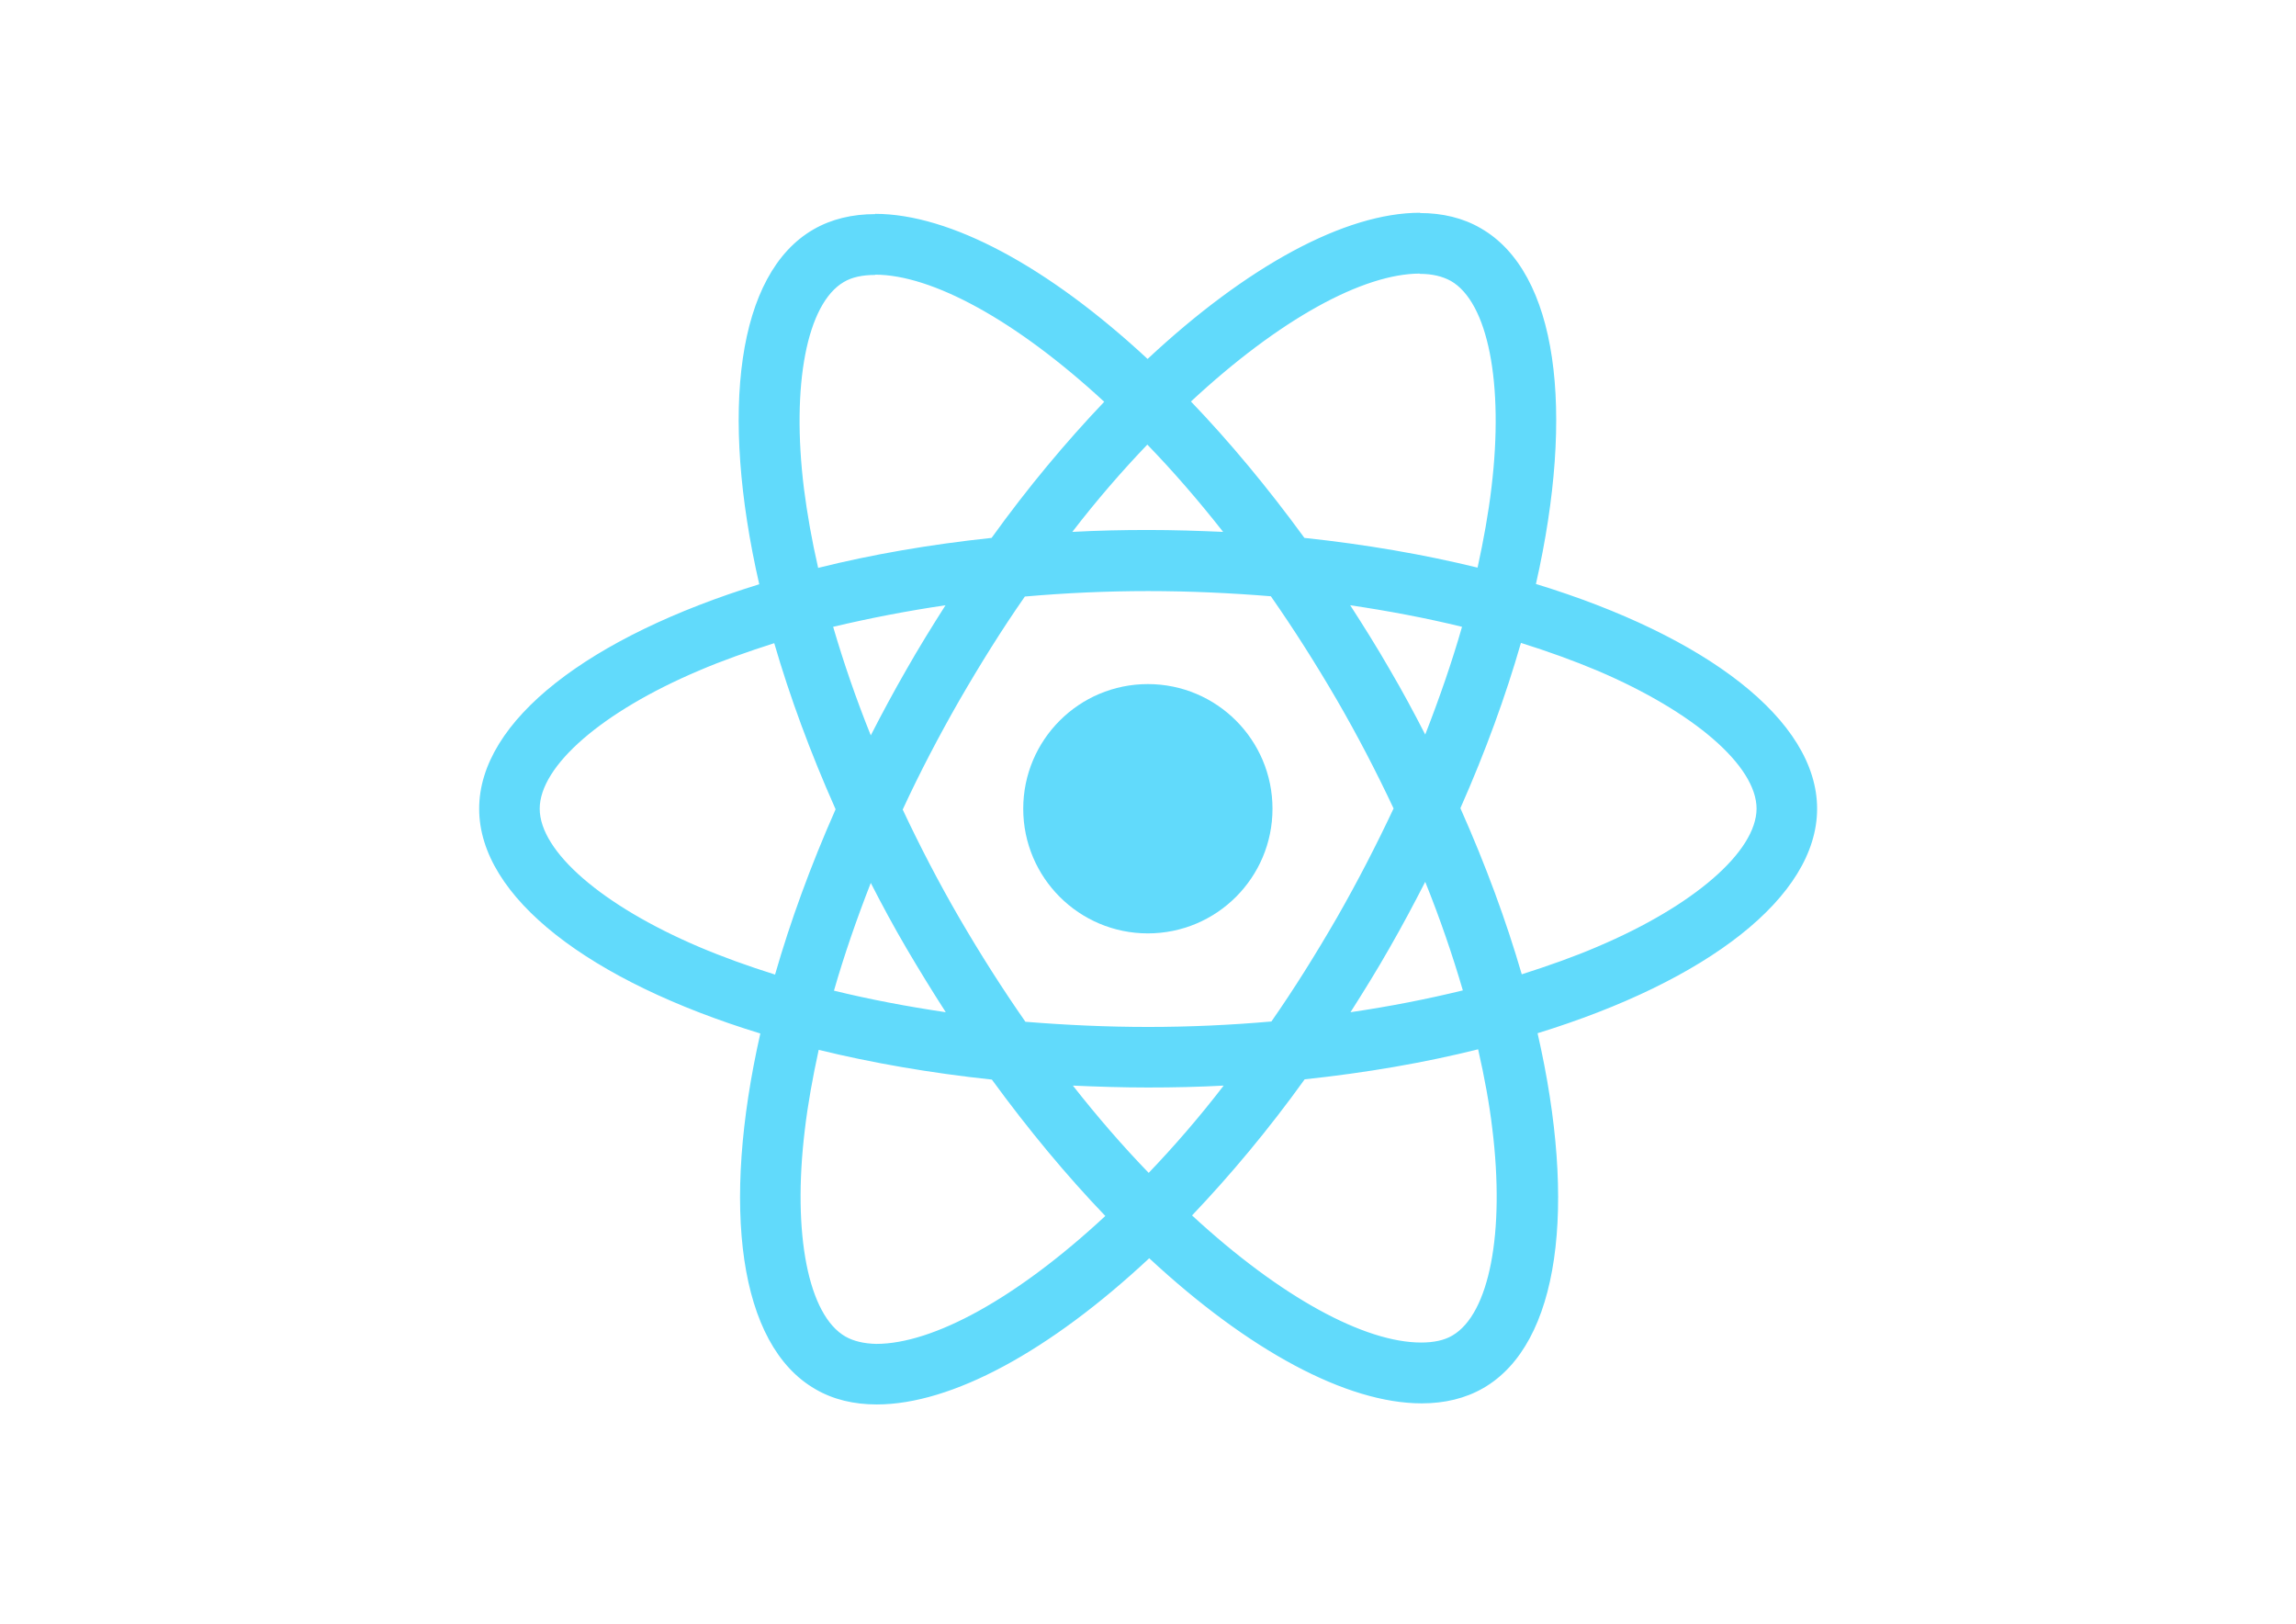
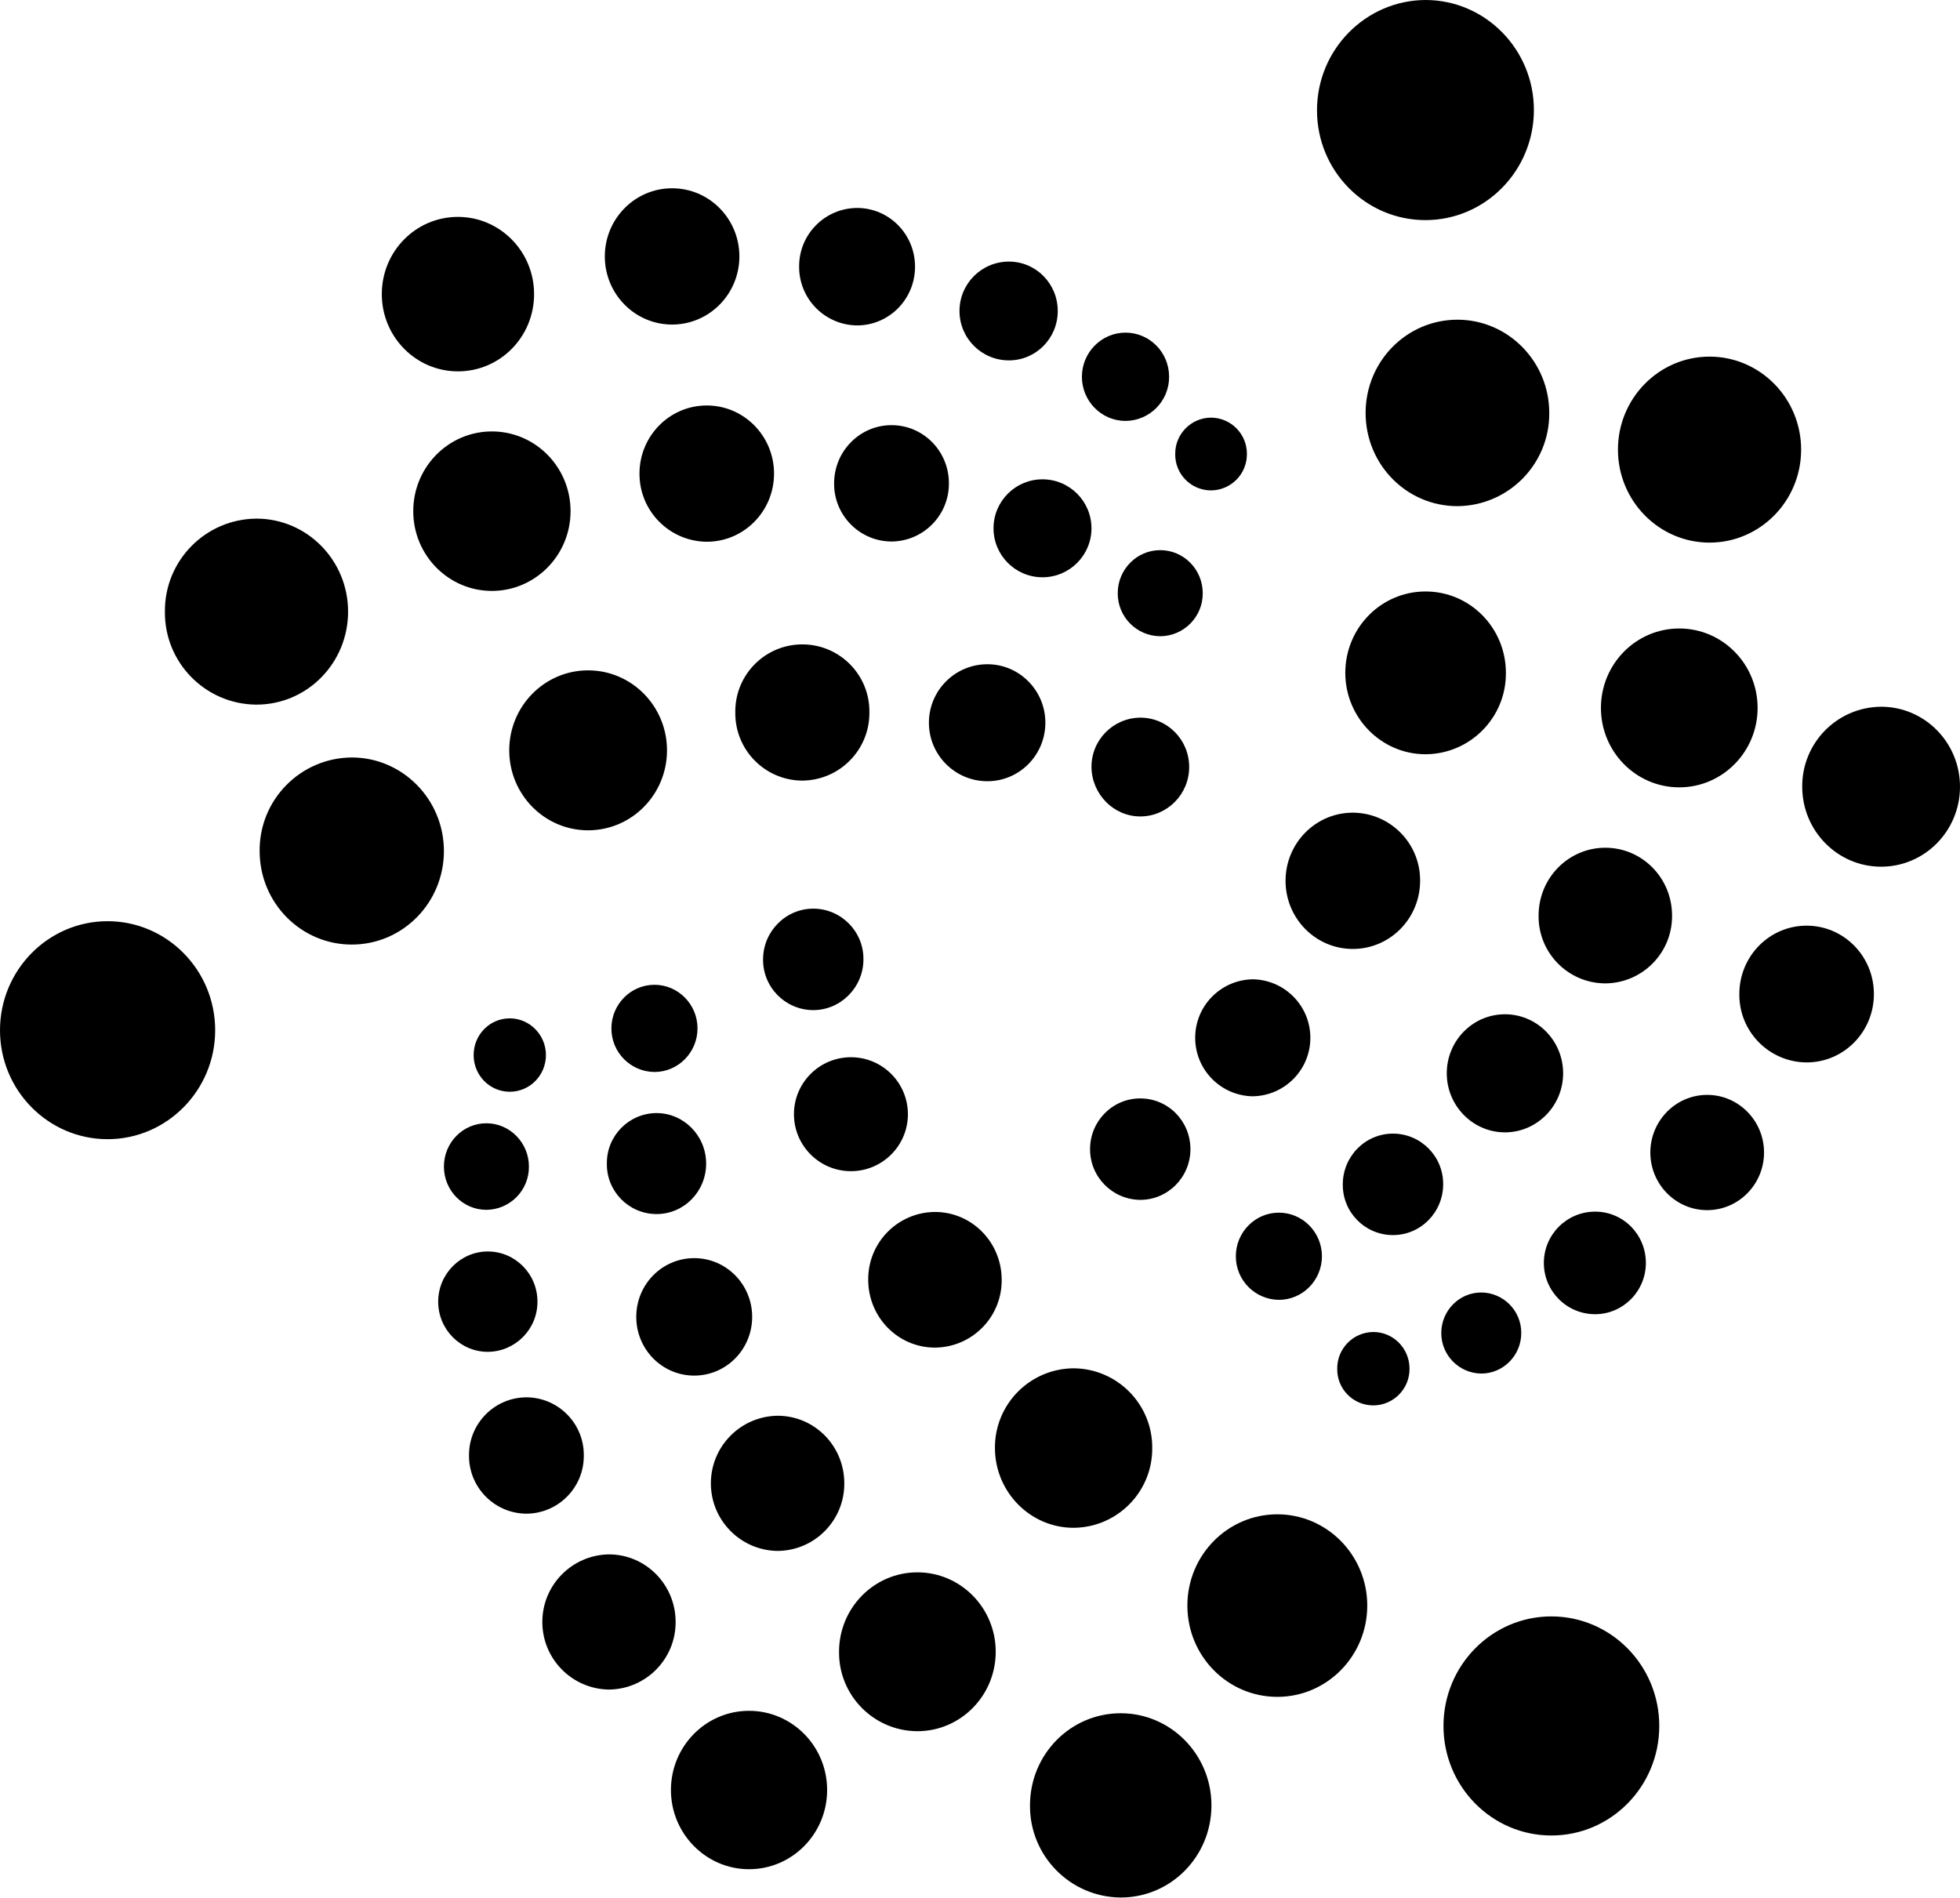
- <svg xmlns="http://www.w3.org/2000/svg" viewBox="0 0 841.9 595.3">
-   <g fill="#61DAFB">
-     <path d="M666.3 296.5c0-32.5-40.7-63.3-103.1-82.4 14.4-63.6 8-114.2-20.2-130.4-6.5-3.8-14.1-5.6-22.4-5.6v22.3c4.6 0 8.3.9 11.4 2.6 13.6 7.8 19.5 37.5 14.9 75.7-1.1 9.4-2.9 19.3-5.1 29.4-19.6-4.8-41-8.5-63.5-10.9-13.5-18.5-27.5-35.3-41.6-50 32.6-30.3 63.2-46.9 84-46.9V78c-27.5 0-63.5 19.6-99.9 53.6-36.4-33.8-72.4-53.2-99.9-53.2v22.3c20.7 0 51.4 16.5 84 46.6-14 14.7-28 31.4-41.3 49.9-22.6 2.4-44 6.1-63.6 11-2.3-10-4-19.7-5.2-29-4.7-38.2 1.1-67.9 14.6-75.8 3-1.8 6.9-2.6 11.5-2.6V78.5c-8.4 0-16 1.8-22.6 5.6-28.1 16.2-34.4 66.7-19.9 130.1-62.2 19.2-102.7 49.9-102.7 82.3 0 32.5 40.7 63.3 103.1 82.4-14.4 63.6-8 114.2 20.2 130.4 6.5 3.8 14.1 5.6 22.5 5.6 27.5 0 63.5-19.6 99.9-53.6 36.4 33.8 72.4 53.2 99.9 53.2 8.4 0 16-1.8 22.6-5.6 28.1-16.2 34.4-66.7 19.9-130.1 62-19.1 102.5-49.9 102.5-82.3zm-130.2-66.7c-3.7 12.9-8.3 26.2-13.5 39.5-4.1-8-8.4-16-13.1-24-4.6-8-9.5-15.8-14.4-23.4 14.2 2.1 27.9 4.7 41 7.9zm-45.8 106.5c-7.8 13.5-15.8 26.3-24.1 38.2-14.9 1.3-30 2-45.2 2-15.1 0-30.2-.7-45-1.9-8.3-11.9-16.4-24.6-24.2-38-7.6-13.1-14.5-26.4-20.8-39.8 6.2-13.4 13.2-26.8 20.7-39.9 7.8-13.5 15.8-26.3 24.1-38.2 14.9-1.3 30-2 45.2-2 15.1 0 30.2.7 45 1.9 8.3 11.9 16.4 24.6 24.2 38 7.6 13.1 14.5 26.4 20.8 39.8-6.3 13.4-13.2 26.8-20.7 39.9zm32.3-13c5.4 13.4 10 26.8 13.8 39.8-13.1 3.2-26.9 5.9-41.2 8 4.9-7.7 9.8-15.6 14.4-23.7 4.6-8 8.9-16.1 13-24.1zM421.2 430c-9.3-9.6-18.6-20.3-27.8-32 9 .4 18.2.7 27.5.7 9.4 0 18.7-.2 27.8-.7-9 11.7-18.3 22.4-27.5 32zm-74.4-58.9c-14.2-2.1-27.9-4.7-41-7.9 3.7-12.9 8.3-26.2 13.5-39.5 4.1 8 8.4 16 13.1 24 4.7 8 9.5 15.8 14.4 23.4zM420.7 163c9.3 9.6 18.6 20.3 27.8 32-9-.4-18.2-.7-27.5-.7-9.4 0-18.7.2-27.8.7 9-11.7 18.3-22.4 27.5-32zm-74 58.9c-4.9 7.7-9.8 15.6-14.4 23.7-4.6 8-8.9 16-13 24-5.4-13.4-10-26.8-13.8-39.8 13.1-3.1 26.9-5.8 41.2-7.9zm-90.5 125.2c-35.4-15.1-58.3-34.9-58.3-50.6 0-15.7 22.9-35.6 58.3-50.6 8.6-3.7 18-7 27.7-10.1 5.7 19.6 13.2 40 22.5 60.9-9.2 20.8-16.6 41.1-22.2 60.6-9.9-3.1-19.3-6.5-28-10.2zM310 490c-13.6-7.8-19.5-37.5-14.9-75.7 1.1-9.4 2.9-19.3 5.1-29.4 19.6 4.8 41 8.5 63.5 10.9 13.5 18.5 27.5 35.3 41.6 50-32.6 30.3-63.2 46.9-84 46.9-4.5-.1-8.3-1-11.3-2.7zm237.2-76.2c4.7 38.2-1.1 67.9-14.6 75.8-3 1.8-6.9 2.6-11.5 2.6-20.7 0-51.4-16.5-84-46.6 14-14.7 28-31.4 41.3-49.9 22.6-2.4 44-6.1 63.6-11 2.3 10.1 4.1 19.8 5.2 29.1zm38.5-66.7c-8.6 3.7-18 7-27.7 10.1-5.7-19.6-13.2-40-22.5-60.9 9.2-20.8 16.6-41.1 22.2-60.6 9.9 3.1 19.3 6.5 28.1 10.2 35.4 15.1 58.3 34.9 58.3 50.6-.1 15.7-23 35.6-58.4 50.6zM320.8 78.4z" />
-     <circle cx="420.9" cy="296.5" r="45.7" />
-     <path d="M520.5 78.1z" />
+ <svg xmlns="http://www.w3.org/2000/svg" viewBox="0 0 2499.5 2419.9">
+   <g id="Layer_2" data-name="Layer 2">
+     <g id="Layer_1-2" data-name="Layer 1">
+       <path d="M1817.8,280.7c76.3,0,138.3-63,138.3-140.4S1894.1,0,1817.8,0c-76.3.4-138.3,63.3-138.3,140.7S1741.5,280.7,1817.8,280.7Zm40.8,364.8a118,118,0,0,0,117.1-118.89h0c0-65.4-52.4-118.9-117.1-118.9s-117.1,53.1-117.1,118.9,52.3,118.89,117.1,118.89ZM2180.1,692c64.4,0,116.8-53.1,116.8-118.6s-52.4-118.6-116.8-118.6-116.8,53.1-116.8,118.6S2115.8,692,2180.1,692Zm-38.6,312.1c55.2,0,99.9-45.4,99.9-101.3s-44.7-101.3-99.9-101.3-99.9,45.4-99.9,101.3S2086.3,1004.1,2141.5,1004.1Zm257.4,101.2c55.6,0,100.6-45.7,100.6-102s-45-102-100.6-102a101.3,101.3,0,0,0-100.6,102h0c0,56.3,45.1,102,100.6,102ZM1818,961.9a103,103,0,0,0,102.4-103.6h0v-.2c0-57.3-45.7-103.8-102.4-103.8s-102.4,46.4-102.4,103.8C1715.6,915.1,1761.4,961.9,1818,961.9Zm-92.8,248.3c47.5,0,85.8-39,85.8-86.9a86.2,86.2,0,0,0-85.49-86.9h-.31c-47.5,0-85.8,39-85.8,86.9s38.3,86.9,85.8,86.9Zm322,43.9a85.69,85.69,0,0,0,85.1-86.28h0v-.21c0-47.8-38-86.5-85.1-86.5s-85.1,38.7-85.1,86.5a85.39,85.39,0,0,0,84.28,86.49h.82Zm256.7,100.8c47.5,0,85.8-39,85.8-87.2s-38.3-87.2-85.8-87.2-85.8,39-85.8,87.2a86.3,86.3,0,0,0,85.39,87.2Zm-126.8,188.4c40.1,0,72.5-33.1,72.5-73.5s-32.4-73.5-72.5-73.5-72.5,33.1-72.5,73.5,32.4,73.5,72.5,73.5Zm-257.9-99.2c40.8,0,74.2-33.8,74.2-75.3s-33.1-75.3-74.2-75.3-74.2,33.8-74.2,75.3,33.4,75.3,74.2,75.3Zm-321.6-46a74.61,74.61,0,0,0,.1-149.2h-.1a74.61,74.61,0,0,0-.1,149.2Zm178.8,177c35.5,0,64-29.2,64-64.7a64.1,64.1,0,0,0-63.49-64.7h-.51c-35.5,0-64,29.2-64,64.7a64,64,0,0,0,63.29,64.7h.71ZM2034.2,1676c35.5,0,64.7-29.2,64.7-65.4s-28.8-65.4-64.7-65.4a65.4,65.4,0,0,0,0,130.8ZM1889,1751.7c28.1,0,51-23.2,51-51.7a51.4,51.4,0,0,0-51-51.7c-28.1,0-51,23.2-51,51.7A51.6,51.6,0,0,0,1889,1751.7Zm-137.6,40.6a46.39,46.39,0,0,0,46.1-46.68v-.12c0-26-20.8-46.8-46.1-46.8a46.39,46.39,0,0,0-46.1,46.68v.12a46,46,0,0,0,45.19,46.79Zm-120.5-134.6c30.3,0,54.9-25,54.9-55.6s-24.6-55.6-54.9-55.6-54.9,25-54.9,55.6A55.49,55.49,0,0,0,1630.9,1657.7Zm-176.8-127.5c35.2,0,64-28.8,64-64.7s-28.5-64.7-64-64.7c-35.2,0-64,28.8-64,64.7A64.6,64.6,0,0,0,1454.1,1530.2Zm524.3,810.6c76,0,137.6-62.6,137.6-139.7s-61.6-139.7-137.6-139.7-137.6,62.6-137.6,139.7,61.6,139.7,137.6,139.7ZM1628.9,2164c63.3,0,114.7-52.1,114.7-116.4s-51.4-116.4-114.7-116.4-114.7,52.1-114.7,116.4S1565.5,2164,1628.9,2164Zm-199.7,255.9c64,0,115.7-52.4,115.7-117.5,0-64.7-51.7-117.5-115.7-117.5s-115.7,52.4-115.7,117.5a116.6,116.6,0,0,0,115.69,117.5Zm-60.1-471.5a101,101,0,0,0,100.3-101.7h0A101,101,0,0,0,1369.1,1745h0a101,101,0,0,0-100.3,101.7h0c.1,56,45.1,101.7,100.3,101.7Zm-199.2,259.4c55.2,0,99.9-45.4,99.9-101.3s-44.7-101.3-99.9-101.3-99.9,45.4-99.9,101.3a100.31,100.31,0,0,0,99.29,101.3Zm-214.7,176c55.2,0,99.6-45.4,99.6-101,0-55.9-44.7-101-99.6-101-55.2,0-99.6,45.4-99.6,101s44.7,101,99.6,101ZM776.5,2154.7a85.89,85.89,0,0,0,85.1-86.2c0-47.5-38-86.2-85.1-86.2a86.21,86.21,0,0,0,0,172.4Zm215.1-176.8a85.7,85.7,0,0,0,85.1-86.2c0-47.8-38-86.2-85.1-86.2a86.21,86.21,0,0,0-.3,172.4Zm200.7-259.3a85.69,85.69,0,0,0,85.1-86.28h0v-.21c0-47.8-38-86.5-85.1-86.5a85.69,85.69,0,0,0-85.1,86.28h0v.21c0,47.8,38,86.5,85.1,86.5Zm-307,35.7c40.8,0,73.9-33.4,73.9-74.9s-33.1-74.9-73.9-74.9-73.9,33.4-73.9,74.9,33.1,74.9,73.9,74.9Zm-214,176.1a73.6,73.6,0,0,0,73.2-74h0v-.2a73.5,73.5,0,0,0-72.79-74.2h-.41a73.6,73.6,0,0,0-73.2,74h0v.2a73.7,73.7,0,0,0,73.2,74.2ZM622.1,1724a63.8,63.8,0,0,0,63.3-64c0-35.5-28.5-64-63.3-64s-63.3,28.8-63.3,64C558.8,1695.5,587.3,1724,622.1,1724Zm-1.8-181.1a54.7,54.7,0,0,0,54.2-55.2h0c0-30.3-24.3-55.2-54.2-55.2s-54.2,24.6-54.2,55.2S590.4,1542.9,620.3,1542.9Zm29.8-150.6c25.7,0,46.1-21.1,46.1-46.8s-20.8-46.8-46.1-46.8c-25.7,0-46.1,21.1-46.1,46.8S624.4,1392.3,650.1,1392.3Zm184.5-25.2c30.3,0,54.9-25,54.9-55.6s-24.6-55.6-54.9-55.6-54.9,25-54.9,55.6a55.4,55.4,0,0,0,54.9,55.6Zm202.5-78.9c35.2,0,64-29.2,64-64.7a64.1,64.1,0,0,0-63.49-64.7h-.51c-35.2,0-64,29.2-64,64.7a64.2,64.2,0,0,0,63.7,64.7h.3Zm48.2,205.4a72.66,72.66,0,1,0-.3,0Zm-248.1,54.7c35.2,0,63.3-28.8,63.3-64.4s-28.5-64.4-63.3-64.4a63.69,63.69,0,0,0-63.3,64.09v.31a63.49,63.49,0,0,0,62.58,64.39h.72Zm-700-95.5c75.6,0,137.2-62.3,137.2-139s-61.6-139-137.2-139S0,1237.2,0,1313.9s61.6,138.9,137.2,138.9Zm311.4-248.2c65.1,0,117.5-53.5,117.5-119.3S513.3,966,448.6,966a118.3,118.3,0,0,0-117.5,119.09v.21c0,66.2,52.8,119.3,117.5,119.3Zm-121.5-306c64.7,0,116.8-53.1,116.8-118.6S391.5,661.4,327.1,661.4A117.59,117.59,0,0,0,210.3,779.79V780A117.41,117.41,0,0,0,326.49,898.6Zm300.2-145c55.2,0,100.3-45.4,100.3-101.7s-45-101.7-100.3-101.7S527,595.6,527,651.9s45.1,101.7,100.3,101.7ZM750,1058.9c55.6,0,100.6-45.7,100.6-102s-45-102-100.6-102-100.6,45.7-100.6,102S694.4,1058.9,750,1058.9Zm273.2-63.4a86.21,86.21,0,0,0,85.5-86.89h0a85.51,85.51,0,1,0-171-2.62c0,.88,0,1.75,0,2.62h0a85.91,85.91,0,0,0,84.89,86.9Zm236,.8c40.8,0,73.9-33.4,73.9-74.6s-33.1-74.6-73.9-74.6a74.6,74.6,0,0,0,0,149.2Zm195,44.9c34.1,0,62.3-28.1,62.3-63s-27.8-63-62.3-63a62.79,62.79,0,0,0-62.3,63C1392.3,1012.7,1420,1041.2,1454.2,1041.2Zm25.4-229.8a54.59,54.59,0,0,0,54.2-54.9c0-30.3-24.3-54.9-54.2-54.9s-54.2,24.6-54.2,54.9a54.59,54.59,0,0,0,54.2,54.9Zm-150-75.2a62.46,62.46,0,1,0-.31,0Zm-192.7-45.6a73.8,73.8,0,0,0,73.2-74.2c0-41.2-32.7-74.2-73.2-74.2s-73.2,33.4-73.2,74.2a73.6,73.6,0,0,0,73,74.2h.2Zm-235.6.3c47.5,0,85.8-39,85.8-86.9s-38.3-86.9-85.8-86.9-85.8,39-85.8,86.9a86.6,86.6,0,0,0,85.8,86.9ZM584,473.6c53.8,0,97.1-44,97.1-98.5s-43.6-98.5-97.1-98.5c-53.8,0-97.1,44-97.1,98.5S530.5,473.6,584,473.6Zm273.1-59.7c47.5,0,85.8-39,85.8-86.9s-38.3-86.9-85.8-86.9-85.8,39-85.8,86.9S809.6,413.9,857.1,413.9ZM1093,415c40.8,0,73.9-33.4,73.9-74.9s-33.1-74.9-73.9-74.9a74.3,74.3,0,0,0-73.9,74.7h0v.2A74.59,74.59,0,0,0,1093,415Zm193.6,44.6c34.5,0,62.3-28.1,62.3-63s-27.8-63-62.3-63a63,63,0,0,0,0,126Zm148.7,77.2a56,56,0,0,0,55.6-56.3c0-31.3-25-56.3-55.6-56.3s-55.6,25.3-55.6,56.3,25,56.3,55.6,56.3Zm109.1,88.6a46,46,0,0,0,45.7-46.3h0V579a46,46,0,0,0-45.6-46.4h-.1a46,46,0,0,0-45.7,46.3h0v.1a45.69,45.69,0,0,0,45,46.39h.72Z" />
+     </g>
  </g>
</svg>
